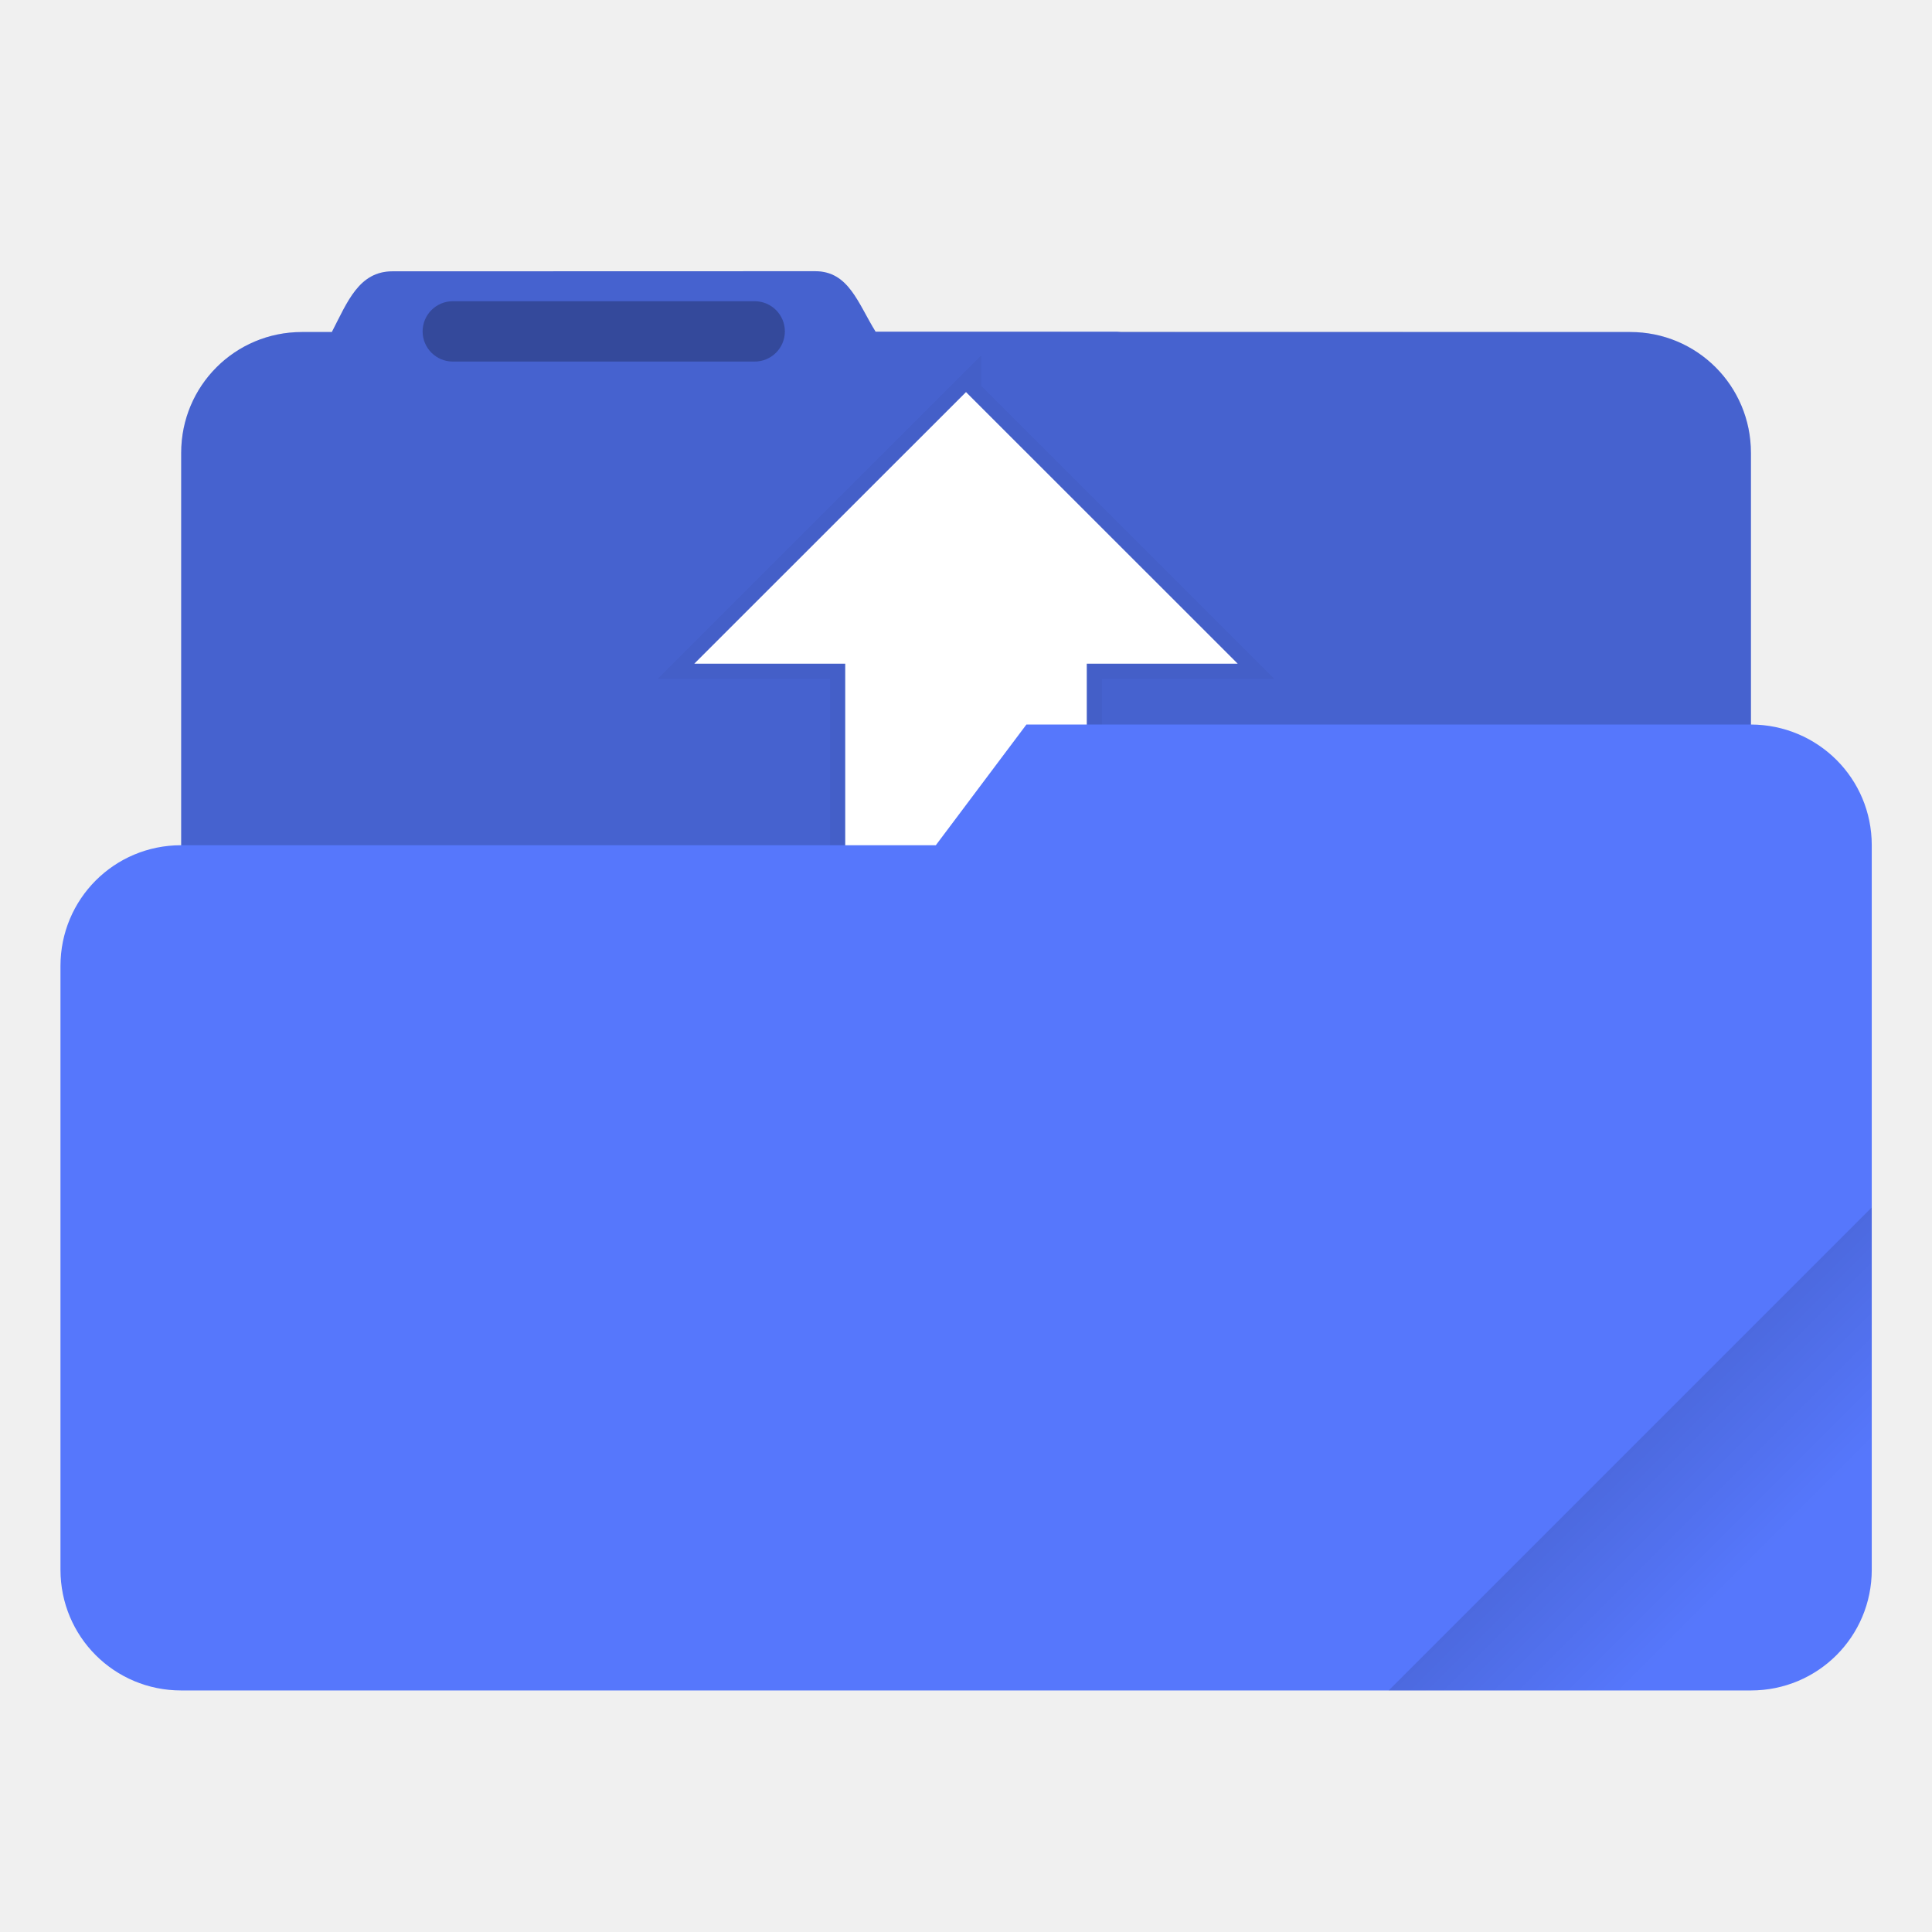
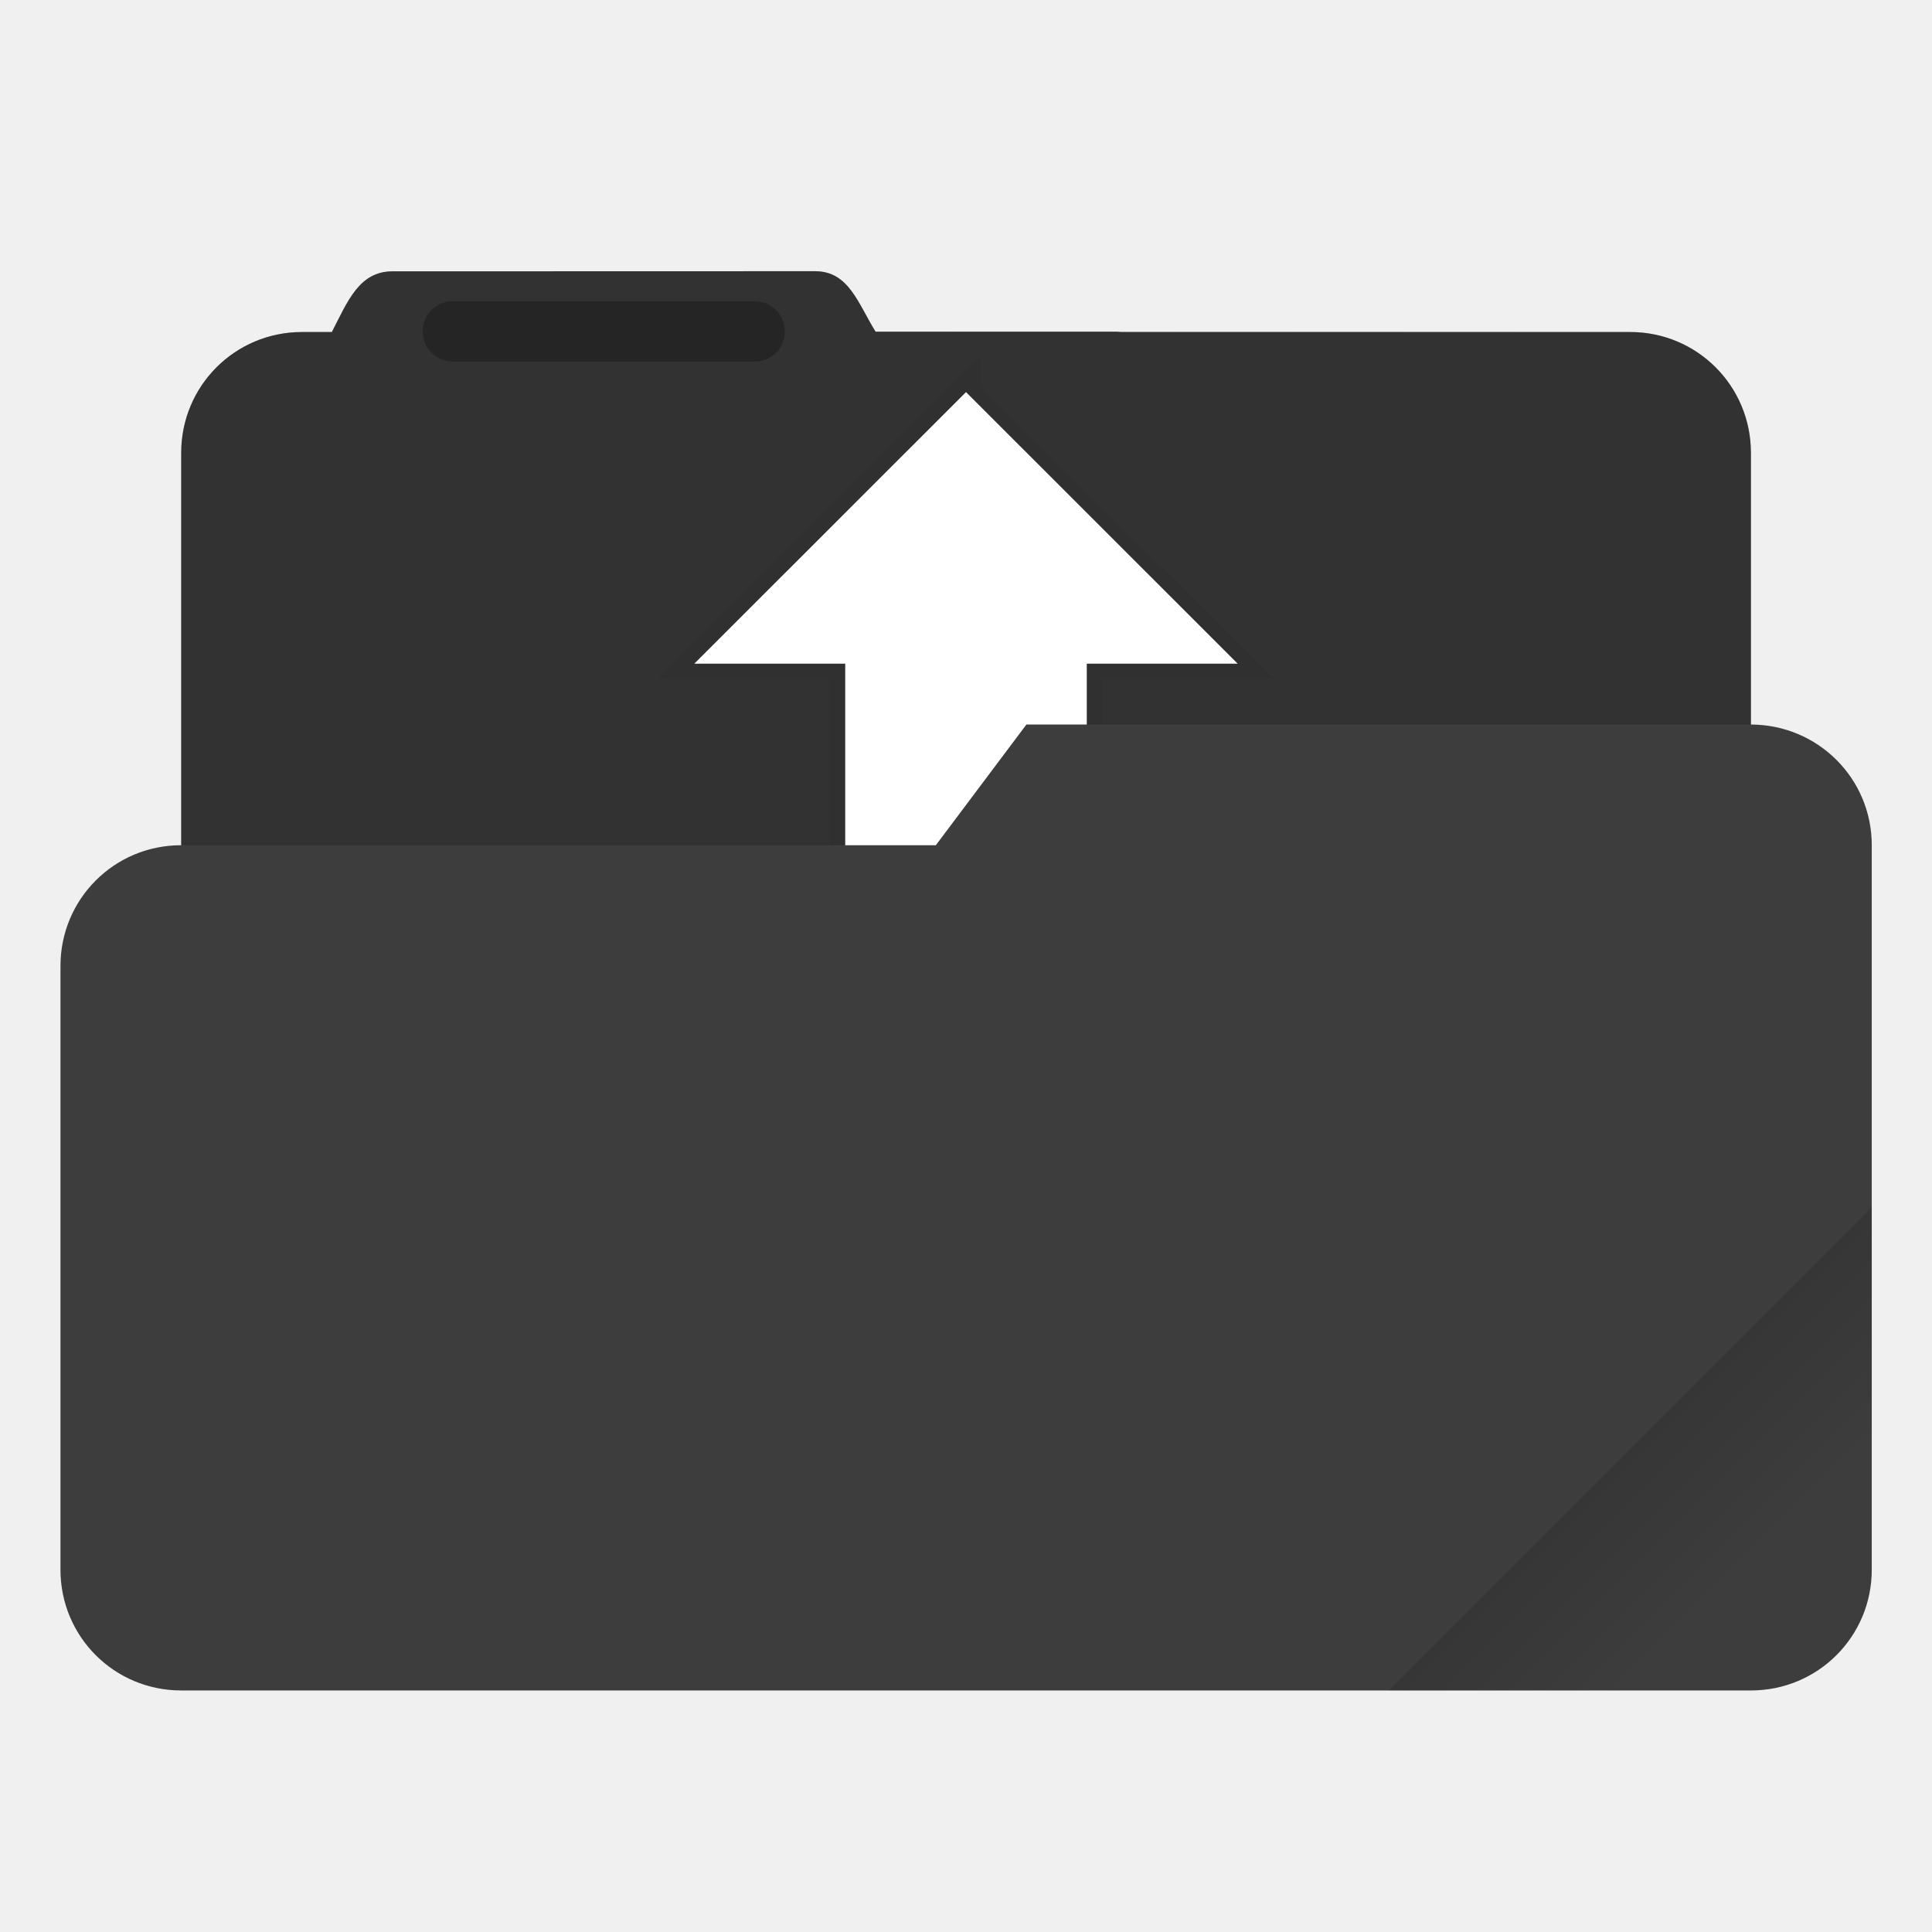
<svg xmlns="http://www.w3.org/2000/svg" width="64" height="64" viewBox="0 0 16.933 16.933">
  <defs>
    <linearGradient id="a" x1="-197.72" x2="-197.72" y1="263.86" y2="273.76" gradientTransform="matrix(.18709 -.18709 .18709 .18709 1.12 -74.45)" gradientUnits="userSpaceOnUse">
      <stop offset="0" />
      <stop stop-opacity="0" offset="1" />
    </linearGradient>
  </defs>
-   <path d="m7.144 2.377-3.704.001c-.294 0-.395.268-.53.529v.003h-.264c-.586 0-1.058.472-1.058 1.059v7.408c0 .586.472 1.058 1.058 1.058h11.642c.586 0 1.058-.472 1.058-1.058V3.969c0-.587-.472-1.059-1.058-1.059h-4.46c-.013 0-.025-.003-.038-.003H7.674c-.155-.25-.235-.53-.53-.53z" fill="#5677fc" style="paint-order:stroke fill markers" />
+   <path d="m7.144 2.377-3.704.001c-.294 0-.395.268-.53.529v.003h-.264c-.586 0-1.058.472-1.058 1.059v7.408c0 .586.472 1.058 1.058 1.058h11.642c.586 0 1.058-.472 1.058-1.058V3.969c0-.587-.472-1.059-1.058-1.059h-4.46c-.013 0-.025-.003-.038-.003H7.674c-.155-.25-.235-.53-.53-.53z" fill="#3d3d3d" style="paint-order:stroke fill markers" />
  <path d="m7.144 2.377-3.704.001c-.294 0-.395.268-.53.529v.003h-.264c-.586 0-1.058.472-1.058 1.059v7.408c0 .586.472 1.058 1.058 1.058h11.642c.586 0 1.058-.472 1.058-1.058V3.969c0-.587-.472-1.059-1.058-1.059l-6.614-.003c-.155-.25-.235-.53-.53-.53z" opacity=".18" style="paint-order:stroke fill markers" />
  <rect x="3.704" y="2.64" width="3.175" height=".529" ry=".265" opacity=".25" paint-order="stroke markers fill" />
  <path d="M8.467 3.436 6.085 5.817h1.323v2.382c0 .146.118.264.265.264H9.26a.264.264 0 0 0 .265-.264V5.817h1.323l-2.381-2.38z" fill="#fff" stroke="#000" stroke-opacity=".039" stroke-width=".265" paint-order="stroke markers fill" />
-   <path d="m8.996 6.35-.794 1.058H1.587C1.001 7.408.53 7.88.53 8.466v5.292c0 .587.472 1.058 1.058 1.058h13.758c.587 0 1.059-.472 1.059-1.058v-6.35c0-.586-.472-1.056-1.059-1.058z" fill="#5677fc" style="paint-order:stroke fill markers" />
+   <path d="m8.996 6.35-.794 1.058H1.587C1.001 7.408.53 7.88.53 8.466v5.292c0 .587.472 1.058 1.058 1.058h13.758c.587 0 1.059-.472 1.059-1.058v-6.35c0-.586-.472-1.056-1.059-1.058z" fill="#3d3d3d" style="paint-order:stroke fill markers" />
  <path d="m16.404 10.583-4.233 4.233h3.175c.586 0 1.058-.472 1.058-1.058z" fill="url(#a)" opacity=".2" style="paint-order:stroke fill markers" />
</svg>
